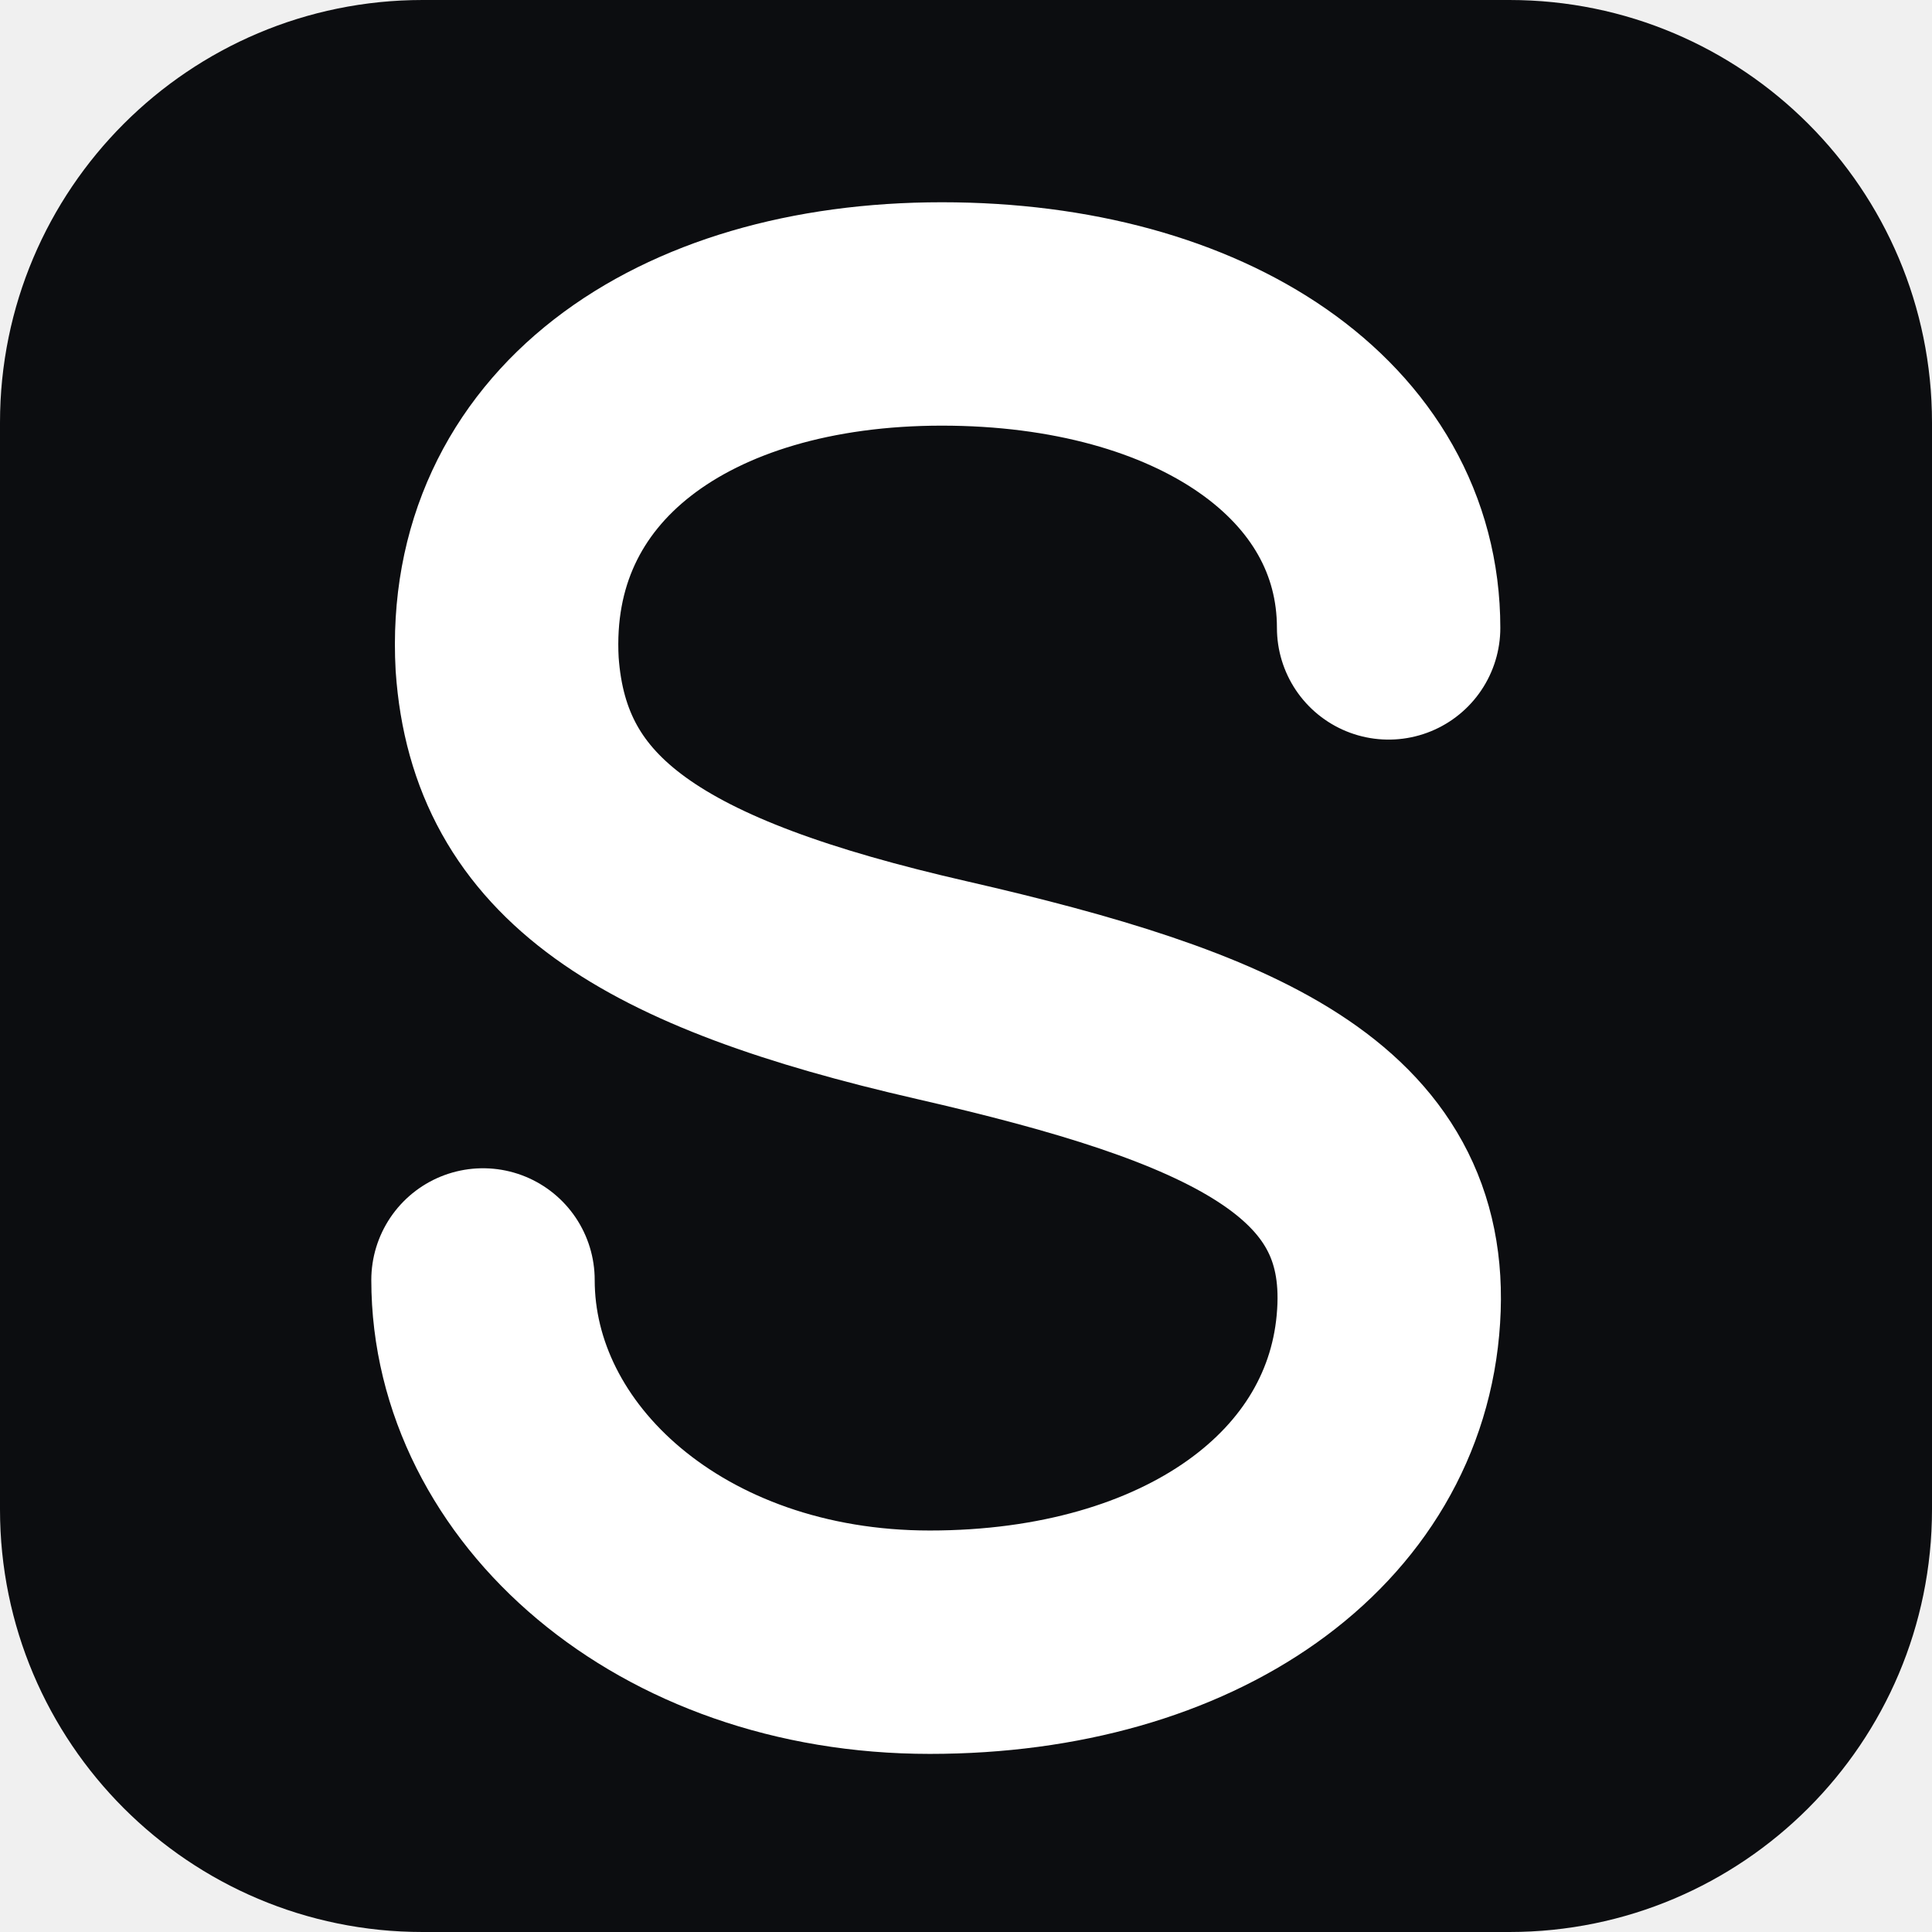
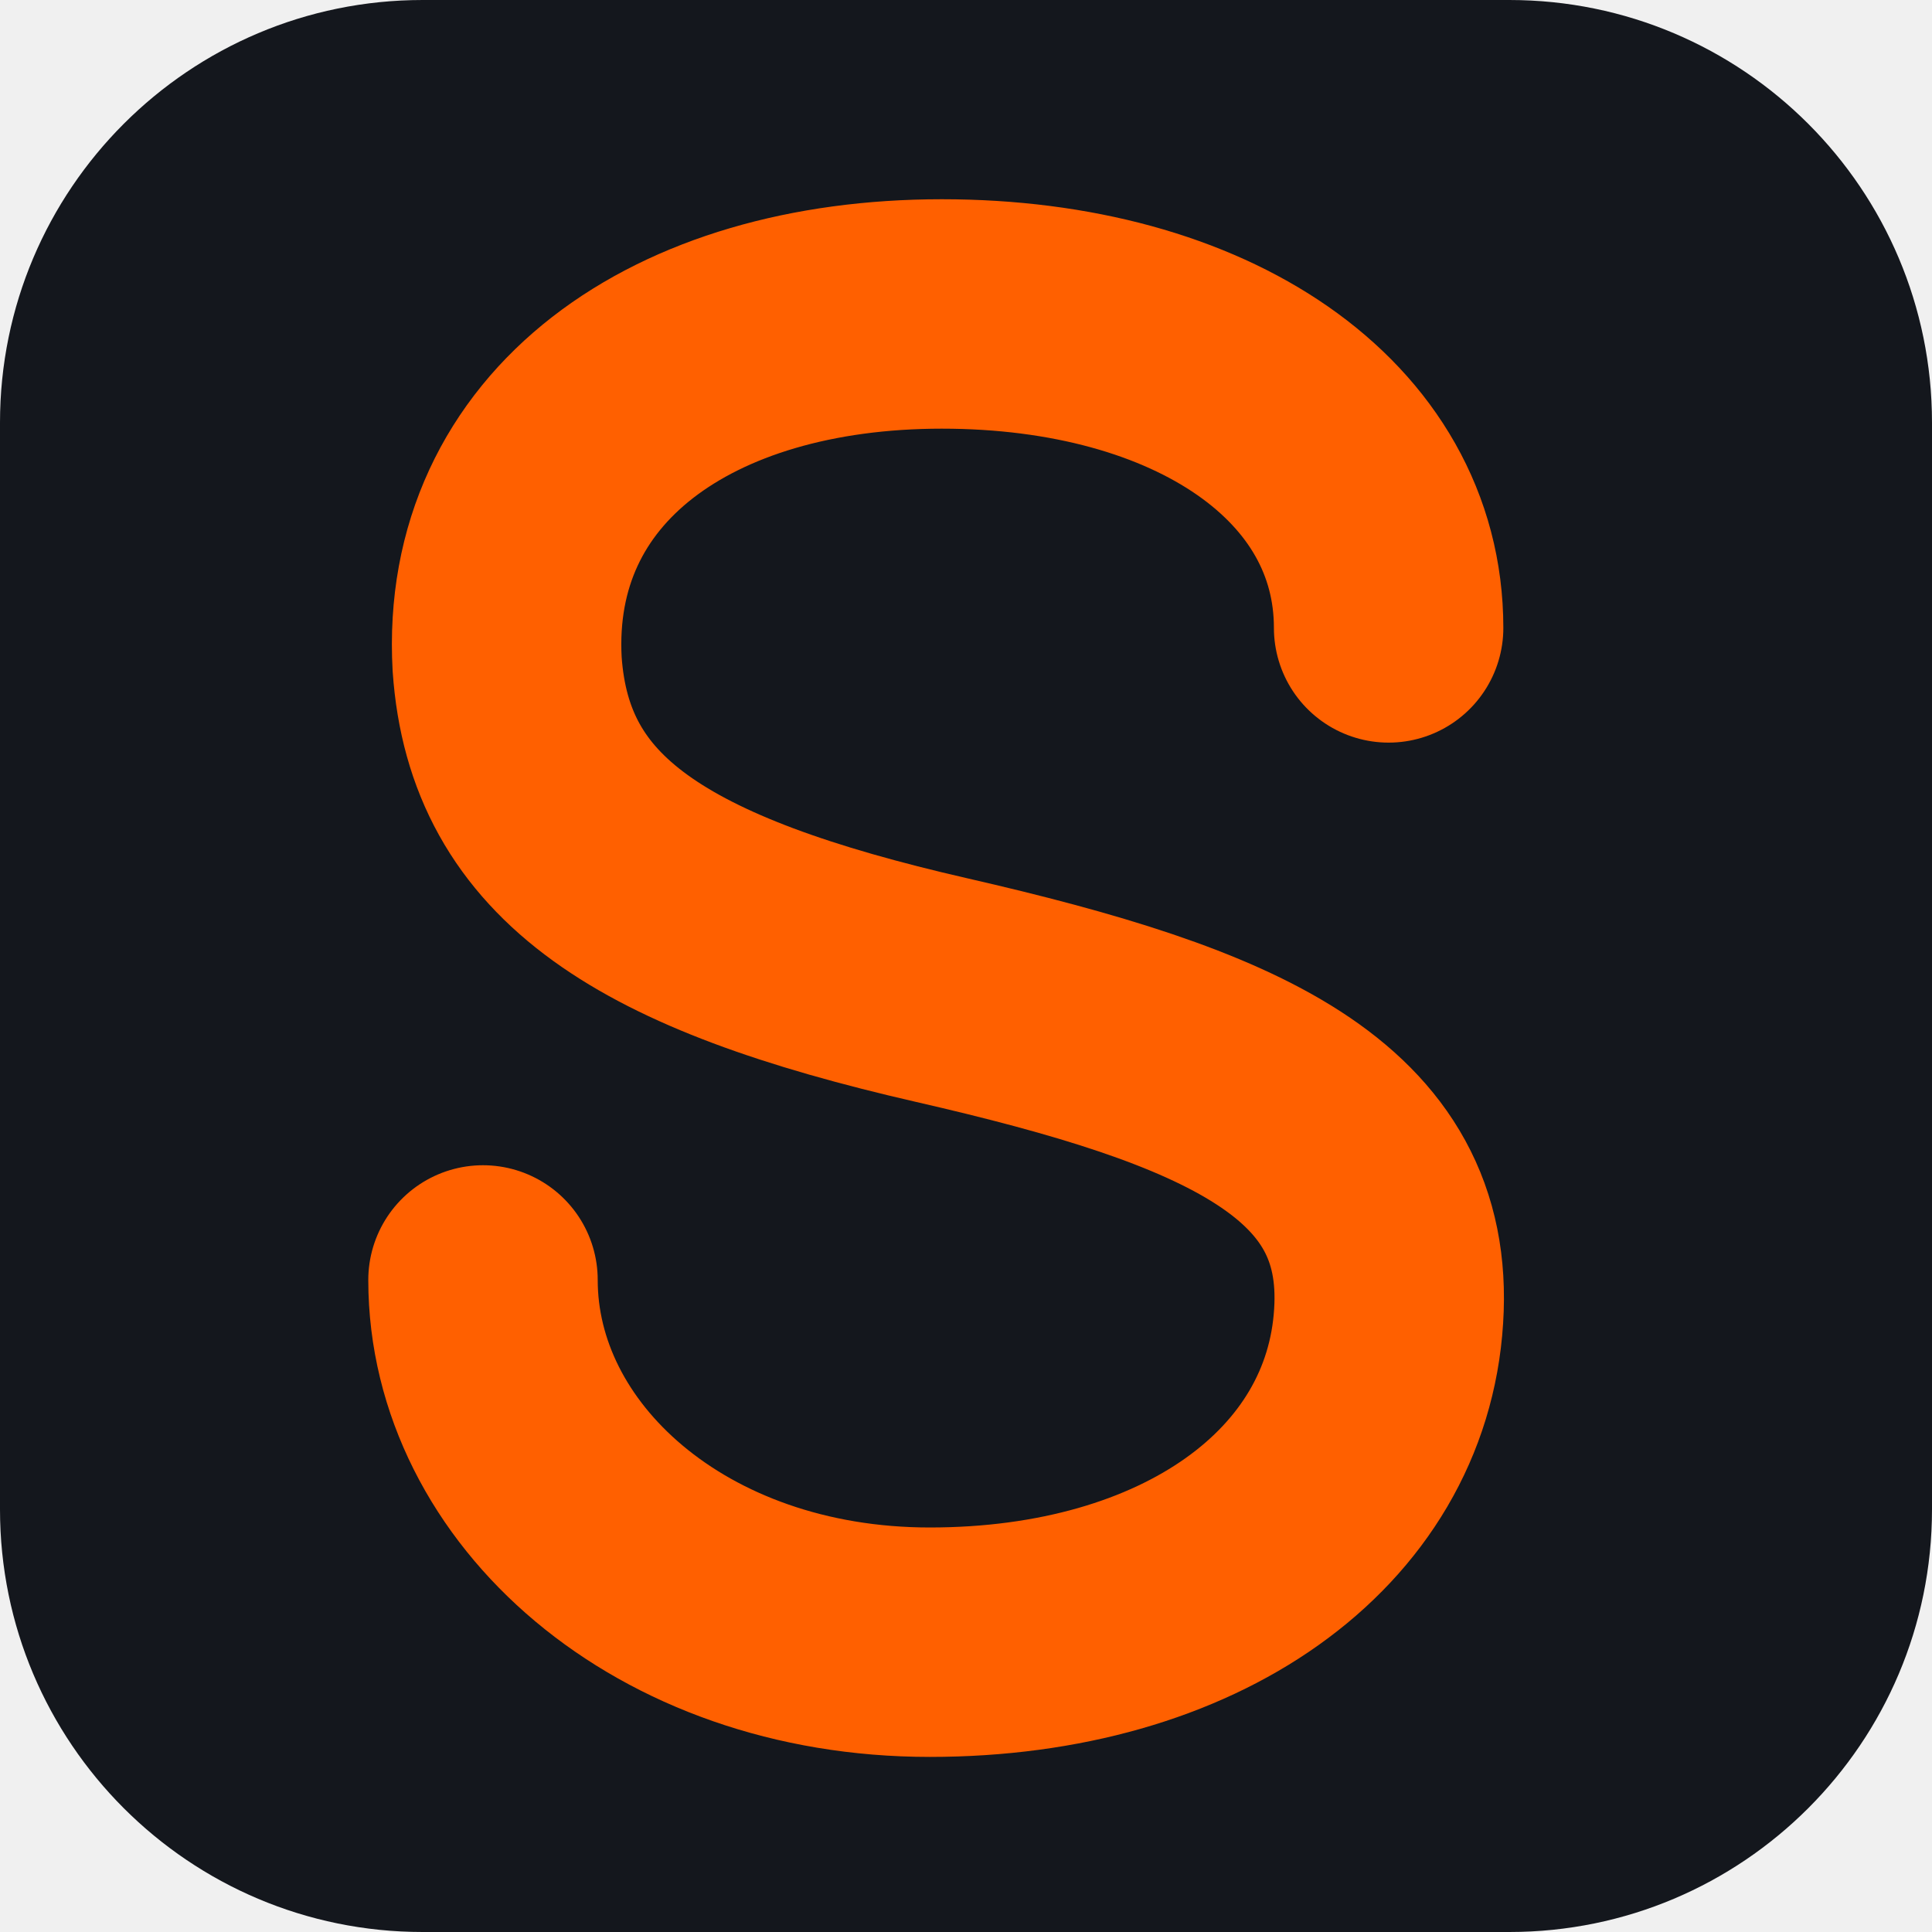
- <svg xmlns="http://www.w3.org/2000/svg" viewBox="0 0 32 32" role="img" aria-label="S">
-   <rect width="32" height="32" rx="7" fill="#0C0D10" />
-   <path d="M23 10.4c0-3.1-3.1-5.2-7.4-5.2S8.2 7.4 8.4 11c.2 2.9 2.4 4.3 7.2 5.4 4.8 1.1 7.6 2.3 7.4 5.4-.2 3.2-3.3 5.4-7.6 5.4S8 24.4 8 21.2" fill="none" stroke="#FFFFFF" stroke-width="3.7" stroke-linecap="round" stroke-linejoin="round" />
+ <svg xmlns="http://www.w3.org/2000/svg" viewBox="0 0 32 32" role="img" aria-label="商米科技">
+   <rect width="32" height="32" rx="7" fill="#14171d" />
+   <path d="M23 10.4c0-3.1-3.1-5.2-7.4-5.2S8.2 7.4 8.4 11c.2 2.9 2.4 4.3 7.2 5.4 4.8 1.1 7.6 2.3 7.4 5.4-.2 3.2-3.3 5.4-7.6 5.4S8 24.4 8 21.2" fill="none" stroke="#ff6000" stroke-width="3.8" stroke-linecap="round" stroke-linejoin="round" />
</svg>
